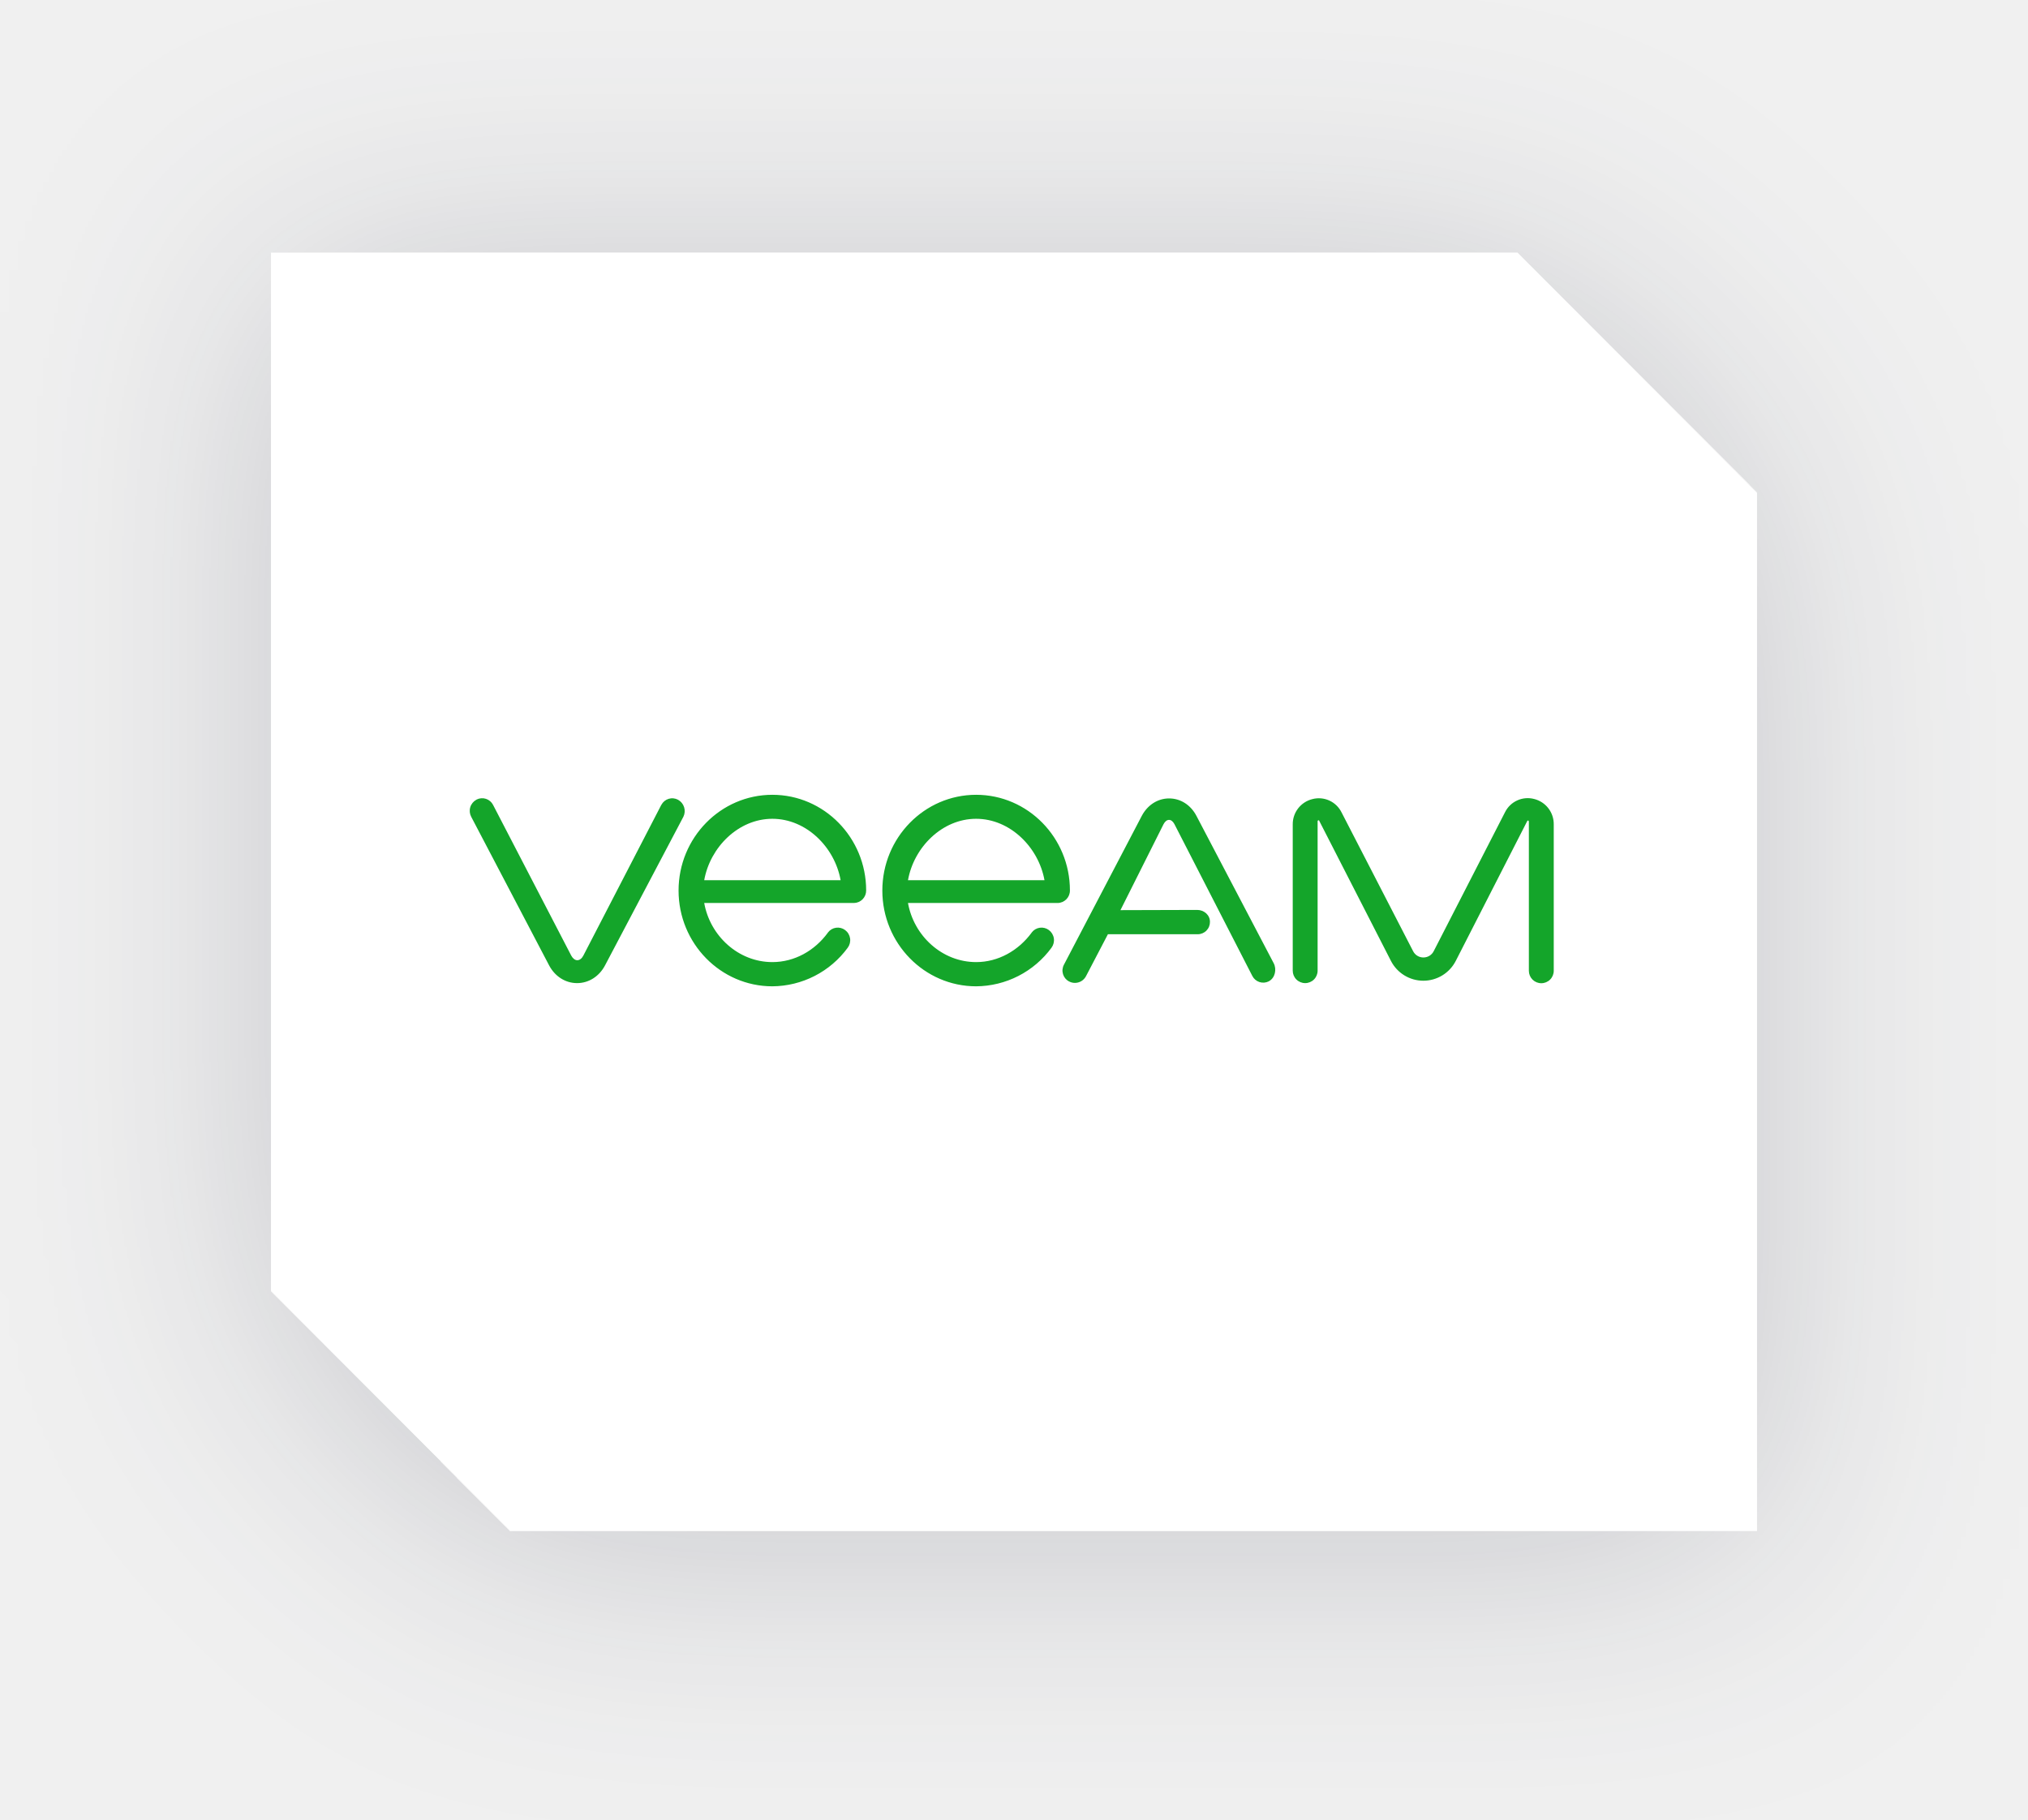
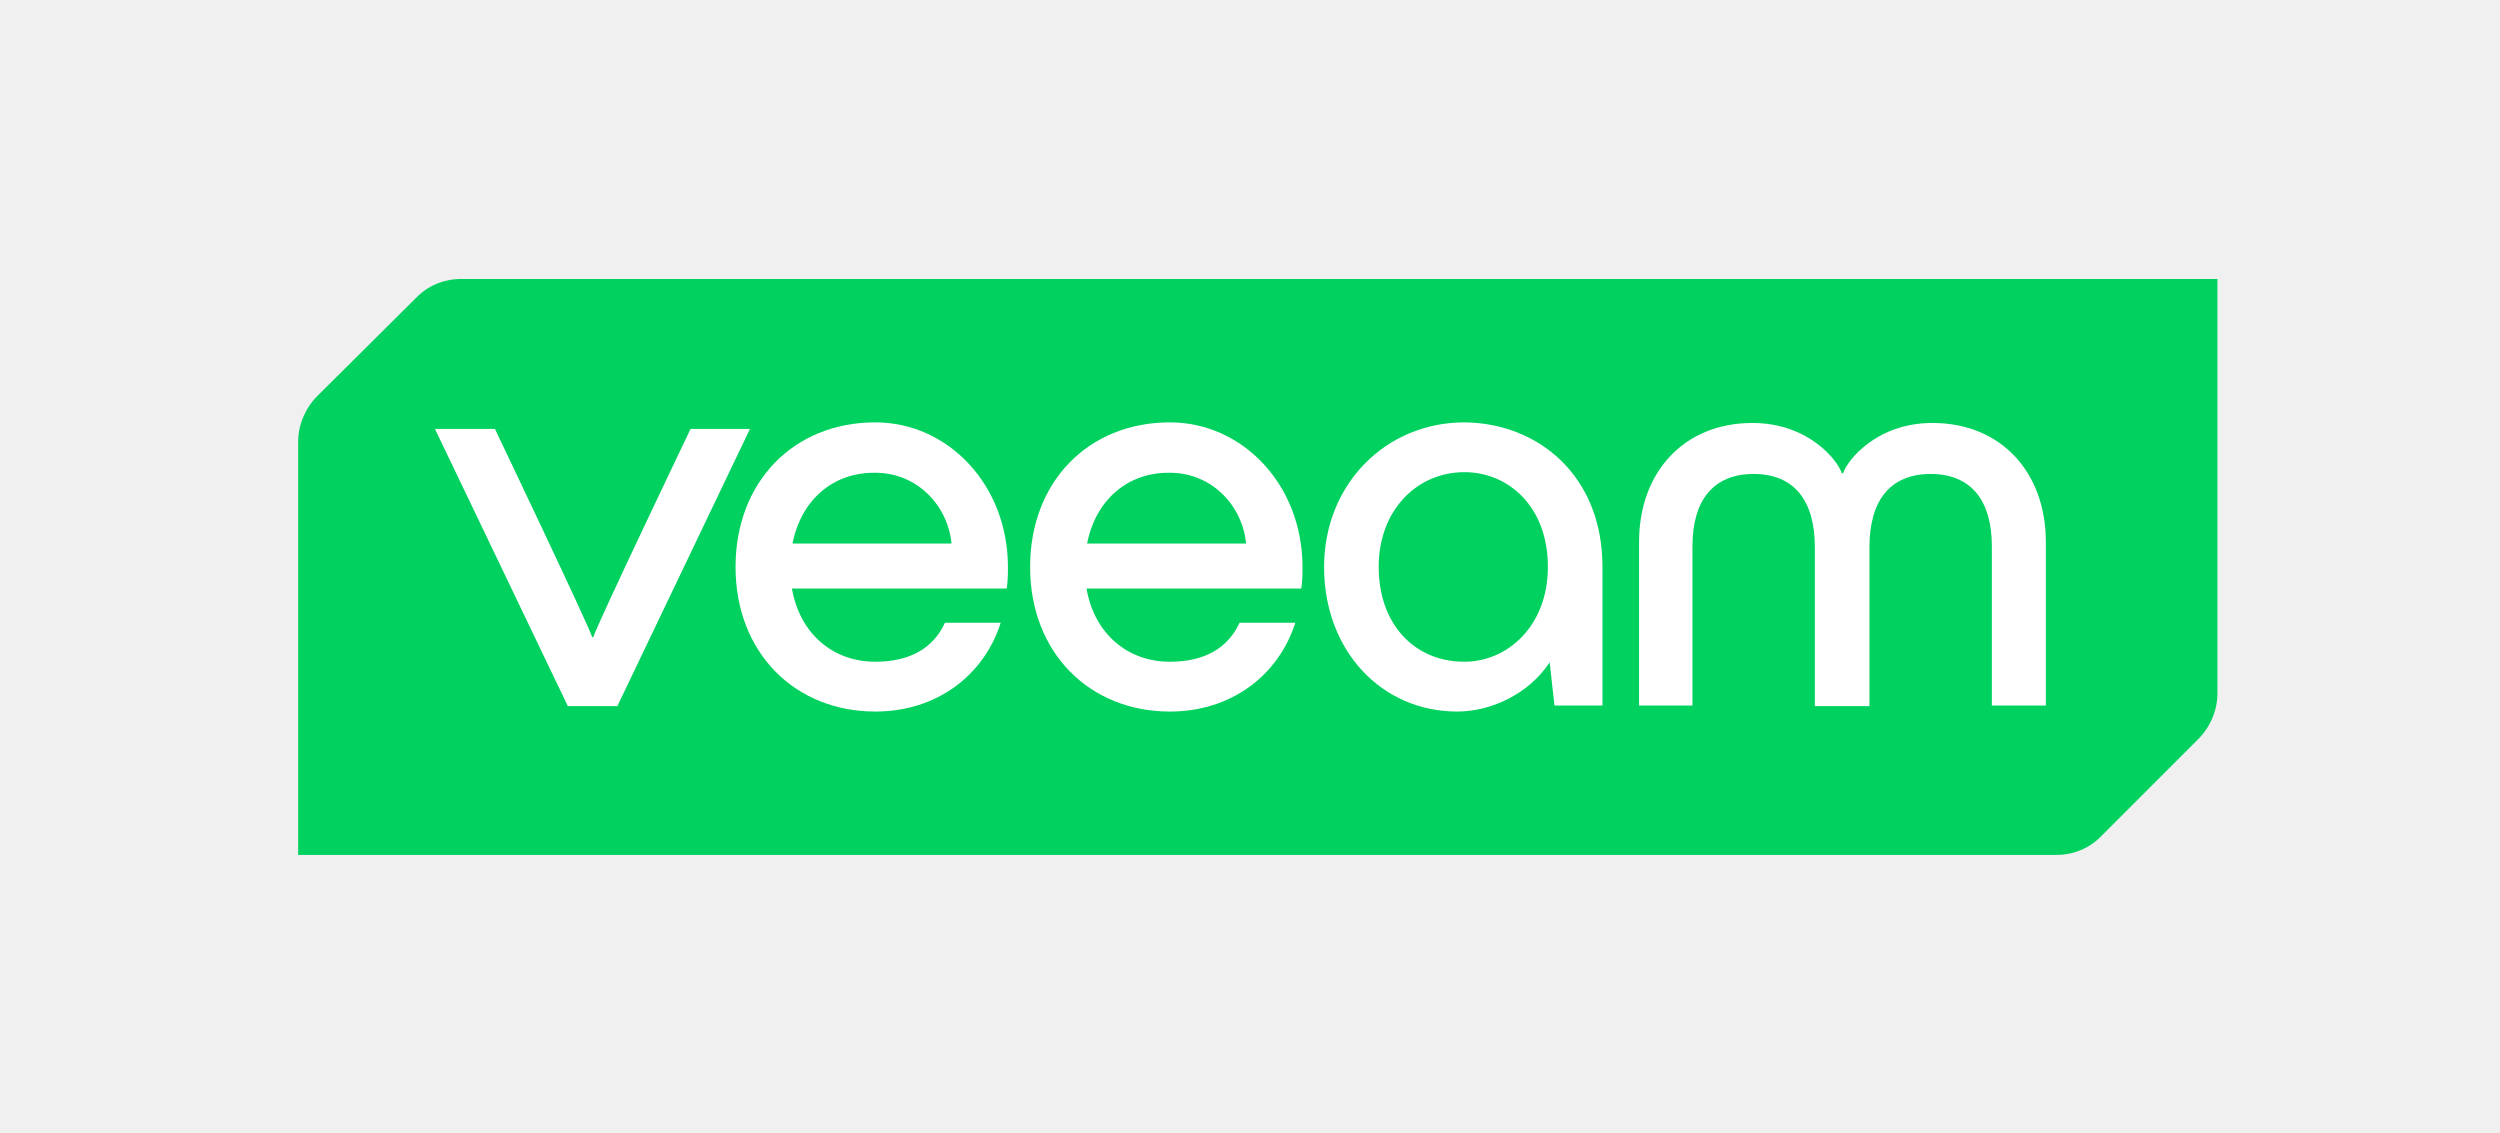
- <svg xmlns="http://www.w3.org/2000/svg" width="449" height="403" viewBox="0 0 449 403" fill="none">
-   <g filter="url(#filter0_d_941_2399)">
-     <path d="M389 339H113.001L60 285.827V56H335.999L389 109.173V339Z" fill="white" />
+ <svg xmlns="http://www.w3.org/2000/svg" version="1.1" x="0px" y="0px" viewBox="0 0 416.7 188.7" style="enable-background:new 0 0 416.7 188.7;" xml:space="preserve">
+   <style type="text/css">
+ 	.st0{fill:#00D15F;}
+ 	.st1{fill:#FFFFFF;}
+ </style>
+   <g id="Layer_1">
+     <path class="st0" d="M52.9,66c-2,2-3.2,4.8-3.2,7.6v68.9h293c2.9,0,5.6-1.1,7.6-3.2l16.1-16.1c2-2,3.2-4.8,3.2-7.6l0-69.1H76.9   c-2.9,0-5.6,1.1-7.6,3.2L52.9,66z" />
+     <g>
+       <g>
+         <path class="st1" d="M94.6,117.6L72.5,71.5h10c0,0,15.8,33.1,16.2,34.7h0.2c0.4-1.7,16.2-34.7,16.2-34.7H125l-22.1,46.2H94.6z" />
+         <path class="st1" d="M167.8,98.1H132c1.3,7.5,6.8,12.2,13.9,12.2c5.8,0,9.7-2.3,11.6-6.5h9.3c-2.8,8.8-10.7,14.8-20.9,14.8     c-13.4,0-23.3-9.8-23.3-24.1c0-14.2,9.7-24.1,23.3-24.1c12.1,0,22.1,10.4,22.1,24.1C168,95.9,168,96.7,167.8,98.1z M132.1,90.6     h26.5c-0.6-6.3-5.7-11.8-12.7-11.8C138.8,78.7,133.5,83.4,132.1,90.6z" />
+         <path class="st1" d="M216.9,98.1h-35.8c1.3,7.5,6.8,12.2,13.9,12.2c5.8,0,9.7-2.3,11.6-6.5h9.3c-2.8,8.8-10.7,14.8-20.9,14.8     c-13.4,0-23.3-9.8-23.3-24.1c0-14.2,9.7-24.1,23.3-24.1c12.1,0,22.1,10.4,22.1,24.1C217.1,95.9,217.1,96.7,216.9,98.1z      M181.2,90.6h26.5c-0.6-6.3-5.7-11.8-12.7-11.8C187.9,78.7,182.6,83.4,181.2,90.6z" />
+         <path class="st1" d="M267.1,94.5v23.1h-8l-0.8-7.2c-3.5,5.3-9.8,8.2-15.4,8.2c-12.6,0-22.2-10.1-22.2-24.1     c0-13.8,10.3-24.1,23.4-24.1C256.2,70.5,267.1,79.1,267.1,94.5z M258,94.5c0-10.2-6.7-15.8-13.9-15.8c-7.9,0-14.3,6.3-14.3,15.8     c0,9.5,5.9,15.8,14.3,15.8C251.2,110.3,258,104.4,258,94.5z" />
+         <path class="st1" d="M273.2,117.6V90.3c0-11.5,7.4-19.8,18.9-19.8c9.3,0,14.2,6.2,14.9,8.4h0.2c0.7-2.2,5.6-8.4,14.9-8.4     c11.5,0,18.9,8.3,18.9,19.8v27.3H332V91c0-7.5-3.4-12-10.2-12c-6.8,0-10.2,4.5-10.2,12.2v26.5h-9.1V91.2     c0-7.7-3.4-12.2-10.2-12.2s-10.2,4.5-10.2,12v26.6H273.2z" />
+       </g>
+     </g>
  </g>
-   <g clip-path="url(#clip0_941_2399)">
-     <path d="M339.662 176.926C338.419 176.599 337.102 176.709 335.931 177.237C334.759 177.765 333.805 178.679 333.227 179.827L317.434 210.61C317.222 211.036 316.896 211.395 316.491 211.645C316.086 211.894 315.618 212.026 315.143 212.023V212.023C314.667 212.026 314.2 211.894 313.795 211.645C313.389 211.395 313.063 211.036 312.851 210.61L297.009 179.875C296.435 178.723 295.483 177.804 294.311 177.271C293.139 176.738 291.82 176.625 290.575 176.951C289.322 177.256 288.209 177.976 287.417 178.993C286.625 180.011 286.2 181.267 286.212 182.556V214.948C286.212 215.678 286.502 216.379 287.019 216.895C287.535 217.412 288.236 217.702 288.966 217.702C289.696 217.702 290.397 217.412 290.914 216.895C291.43 216.379 291.72 215.678 291.72 214.948V181.996C291.72 181.874 291.671 181.728 291.866 181.655C292.061 181.581 292.086 181.776 292.135 181.874L307.953 212.779C308.628 214.101 309.656 215.211 310.923 215.987C312.189 216.762 313.645 217.172 315.13 217.172C316.615 217.172 318.072 216.762 319.338 215.987C320.605 215.211 321.633 214.101 322.308 212.779L338.077 181.923C338.126 181.801 338.199 181.655 338.346 181.703C338.492 181.752 338.492 181.923 338.492 182.044V214.972C338.492 215.703 338.782 216.403 339.298 216.92C339.815 217.436 340.515 217.726 341.246 217.726C341.976 217.726 342.677 217.436 343.193 216.92C343.71 216.403 344 215.703 344 214.972V182.556C344.017 181.266 343.597 180.009 342.81 178.987C342.022 177.965 340.913 177.239 339.662 176.926V176.926ZM150.114 177.097C149.799 176.927 149.453 176.822 149.097 176.787C148.742 176.751 148.382 176.787 148.04 176.891C147.698 176.995 147.38 177.166 147.104 177.394C146.828 177.622 146.6 177.902 146.433 178.218C146.433 178.224 146.431 178.231 146.426 178.235C146.422 178.24 146.415 178.242 146.409 178.242L129.153 211.609C128.812 212.267 128.324 212.632 127.812 212.632C127.301 212.632 126.813 212.243 126.472 211.609L109.167 178.242C108.843 177.604 108.278 177.12 107.598 176.896C106.917 176.672 106.176 176.727 105.536 177.048C105.511 177.072 105.487 177.097 105.462 177.097C104.817 177.447 104.336 178.037 104.121 178.739C103.907 179.441 103.977 180.199 104.317 180.85L121.549 213.729C122.84 216.215 125.18 217.702 127.764 217.702C130.347 217.702 132.687 216.215 133.979 213.729L151.308 180.85C151.628 180.191 151.683 179.434 151.46 178.735C151.238 178.036 150.756 177.45 150.114 177.097V177.097ZM171.001 176C159.546 176 150.235 185.505 150.235 197.204C150.235 208.903 159.546 218.409 171.001 218.409C174.259 218.386 177.466 217.6 180.365 216.114C183.264 214.628 185.775 212.484 187.697 209.854C188.134 209.258 188.317 208.514 188.208 207.784C188.098 207.053 187.704 206.395 187.112 205.954C186.536 205.522 185.812 205.336 185.1 205.437C184.387 205.537 183.743 205.916 183.31 206.491C183.31 206.515 183.285 206.515 183.285 206.539C180.36 210.536 175.9 213.047 171.001 213.047C163.47 213.047 157.206 207.246 155.914 199.959H189.062C189.788 199.948 190.481 199.649 190.988 199.128C191.495 198.607 191.775 197.907 191.767 197.18C191.767 185.505 182.456 176 171.001 176ZM155.914 194.913C157.206 187.626 163.47 181.313 171.001 181.313C178.532 181.313 184.821 187.626 186.112 194.913H155.914ZM216.115 176C204.66 176 195.35 185.505 195.35 197.204C195.35 208.903 204.66 218.409 216.115 218.409C219.373 218.386 222.58 217.6 225.479 216.114C228.378 214.628 230.889 212.484 232.811 209.854C233.248 209.258 233.432 208.514 233.322 207.784C233.213 207.053 232.818 206.395 232.226 205.954C231.65 205.522 230.927 205.336 230.214 205.437C229.501 205.537 228.858 205.916 228.424 206.491C228.424 206.515 228.399 206.515 228.399 206.539C225.45 210.536 220.99 213.047 216.115 213.047C208.584 213.047 202.32 207.246 201.029 199.959H234.176C234.903 199.948 235.595 199.649 236.103 199.128C236.61 198.607 236.89 197.907 236.881 197.18C236.881 185.505 227.571 176 216.115 176ZM201.029 194.913C202.32 187.626 208.584 181.313 216.115 181.313C223.647 181.313 229.935 187.626 231.251 194.913H201.029ZM264.886 180.655C263.618 178.242 261.376 176.804 258.841 176.804C256.306 176.804 254.064 178.267 252.797 180.655L235.565 213.607C235.392 213.925 235.284 214.275 235.246 214.635C235.209 214.995 235.243 215.359 235.348 215.706C235.452 216.053 235.624 216.375 235.854 216.655C236.083 216.935 236.366 217.167 236.686 217.336H236.711C237.107 217.549 237.552 217.658 238.002 217.653C238.506 217.651 238.999 217.512 239.428 217.25C239.858 216.988 240.208 216.613 240.44 216.167L245.29 206.88H265.178C265.537 206.88 265.893 206.808 266.224 206.669C266.555 206.529 266.855 206.326 267.107 206.069C267.359 205.813 267.557 205.509 267.69 205.176C267.824 204.842 267.889 204.486 267.883 204.126C267.883 202.591 266.543 201.494 265.056 201.494L248.068 201.543L257.622 182.483C257.939 181.898 258.354 181.557 258.817 181.557C259.28 181.557 259.694 181.898 260.011 182.483L277.267 216.118C277.592 216.756 278.156 217.24 278.836 217.464C279.517 217.688 280.258 217.633 280.899 217.312C280.923 217.288 280.947 217.288 280.972 217.263C282.312 216.532 282.702 214.631 281.995 213.291L264.886 180.655Z" fill="#14A52A" />
-   </g>
-   <defs>
-     <filter id="filter0_d_941_2399" x="0" y="0" width="449" height="403" filterUnits="userSpaceOnUse" color-interpolation-filters="sRGB">
-       <feFlood flood-opacity="0" result="BackgroundImageFix" />
-       <feColorMatrix in="SourceAlpha" type="matrix" values="0 0 0 0 0 0 0 0 0 0 0 0 0 0 0 0 0 0 127 0" result="hardAlpha" />
-       <feOffset dy="4" />
-       <feGaussianBlur stdDeviation="30" />
-       <feComposite in2="hardAlpha" operator="out" />
-       <feColorMatrix type="matrix" values="0 0 0 0 0.129 0 0 0 0 0.141 0 0 0 0 0.231 0 0 0 0.2 0" />
-       <feBlend mode="normal" in2="BackgroundImageFix" result="effect1_dropShadow_941_2399" />
-       <feBlend mode="normal" in="SourceGraphic" in2="effect1_dropShadow_941_2399" result="shape" />
-     </filter>
-     <clipPath id="clip0_941_2399">
-       <rect width="240" height="42.409" fill="white" transform="translate(104 176)" />
-     </clipPath>
-   </defs>
+   <g id="Layer_2">
+ </g>
</svg>
